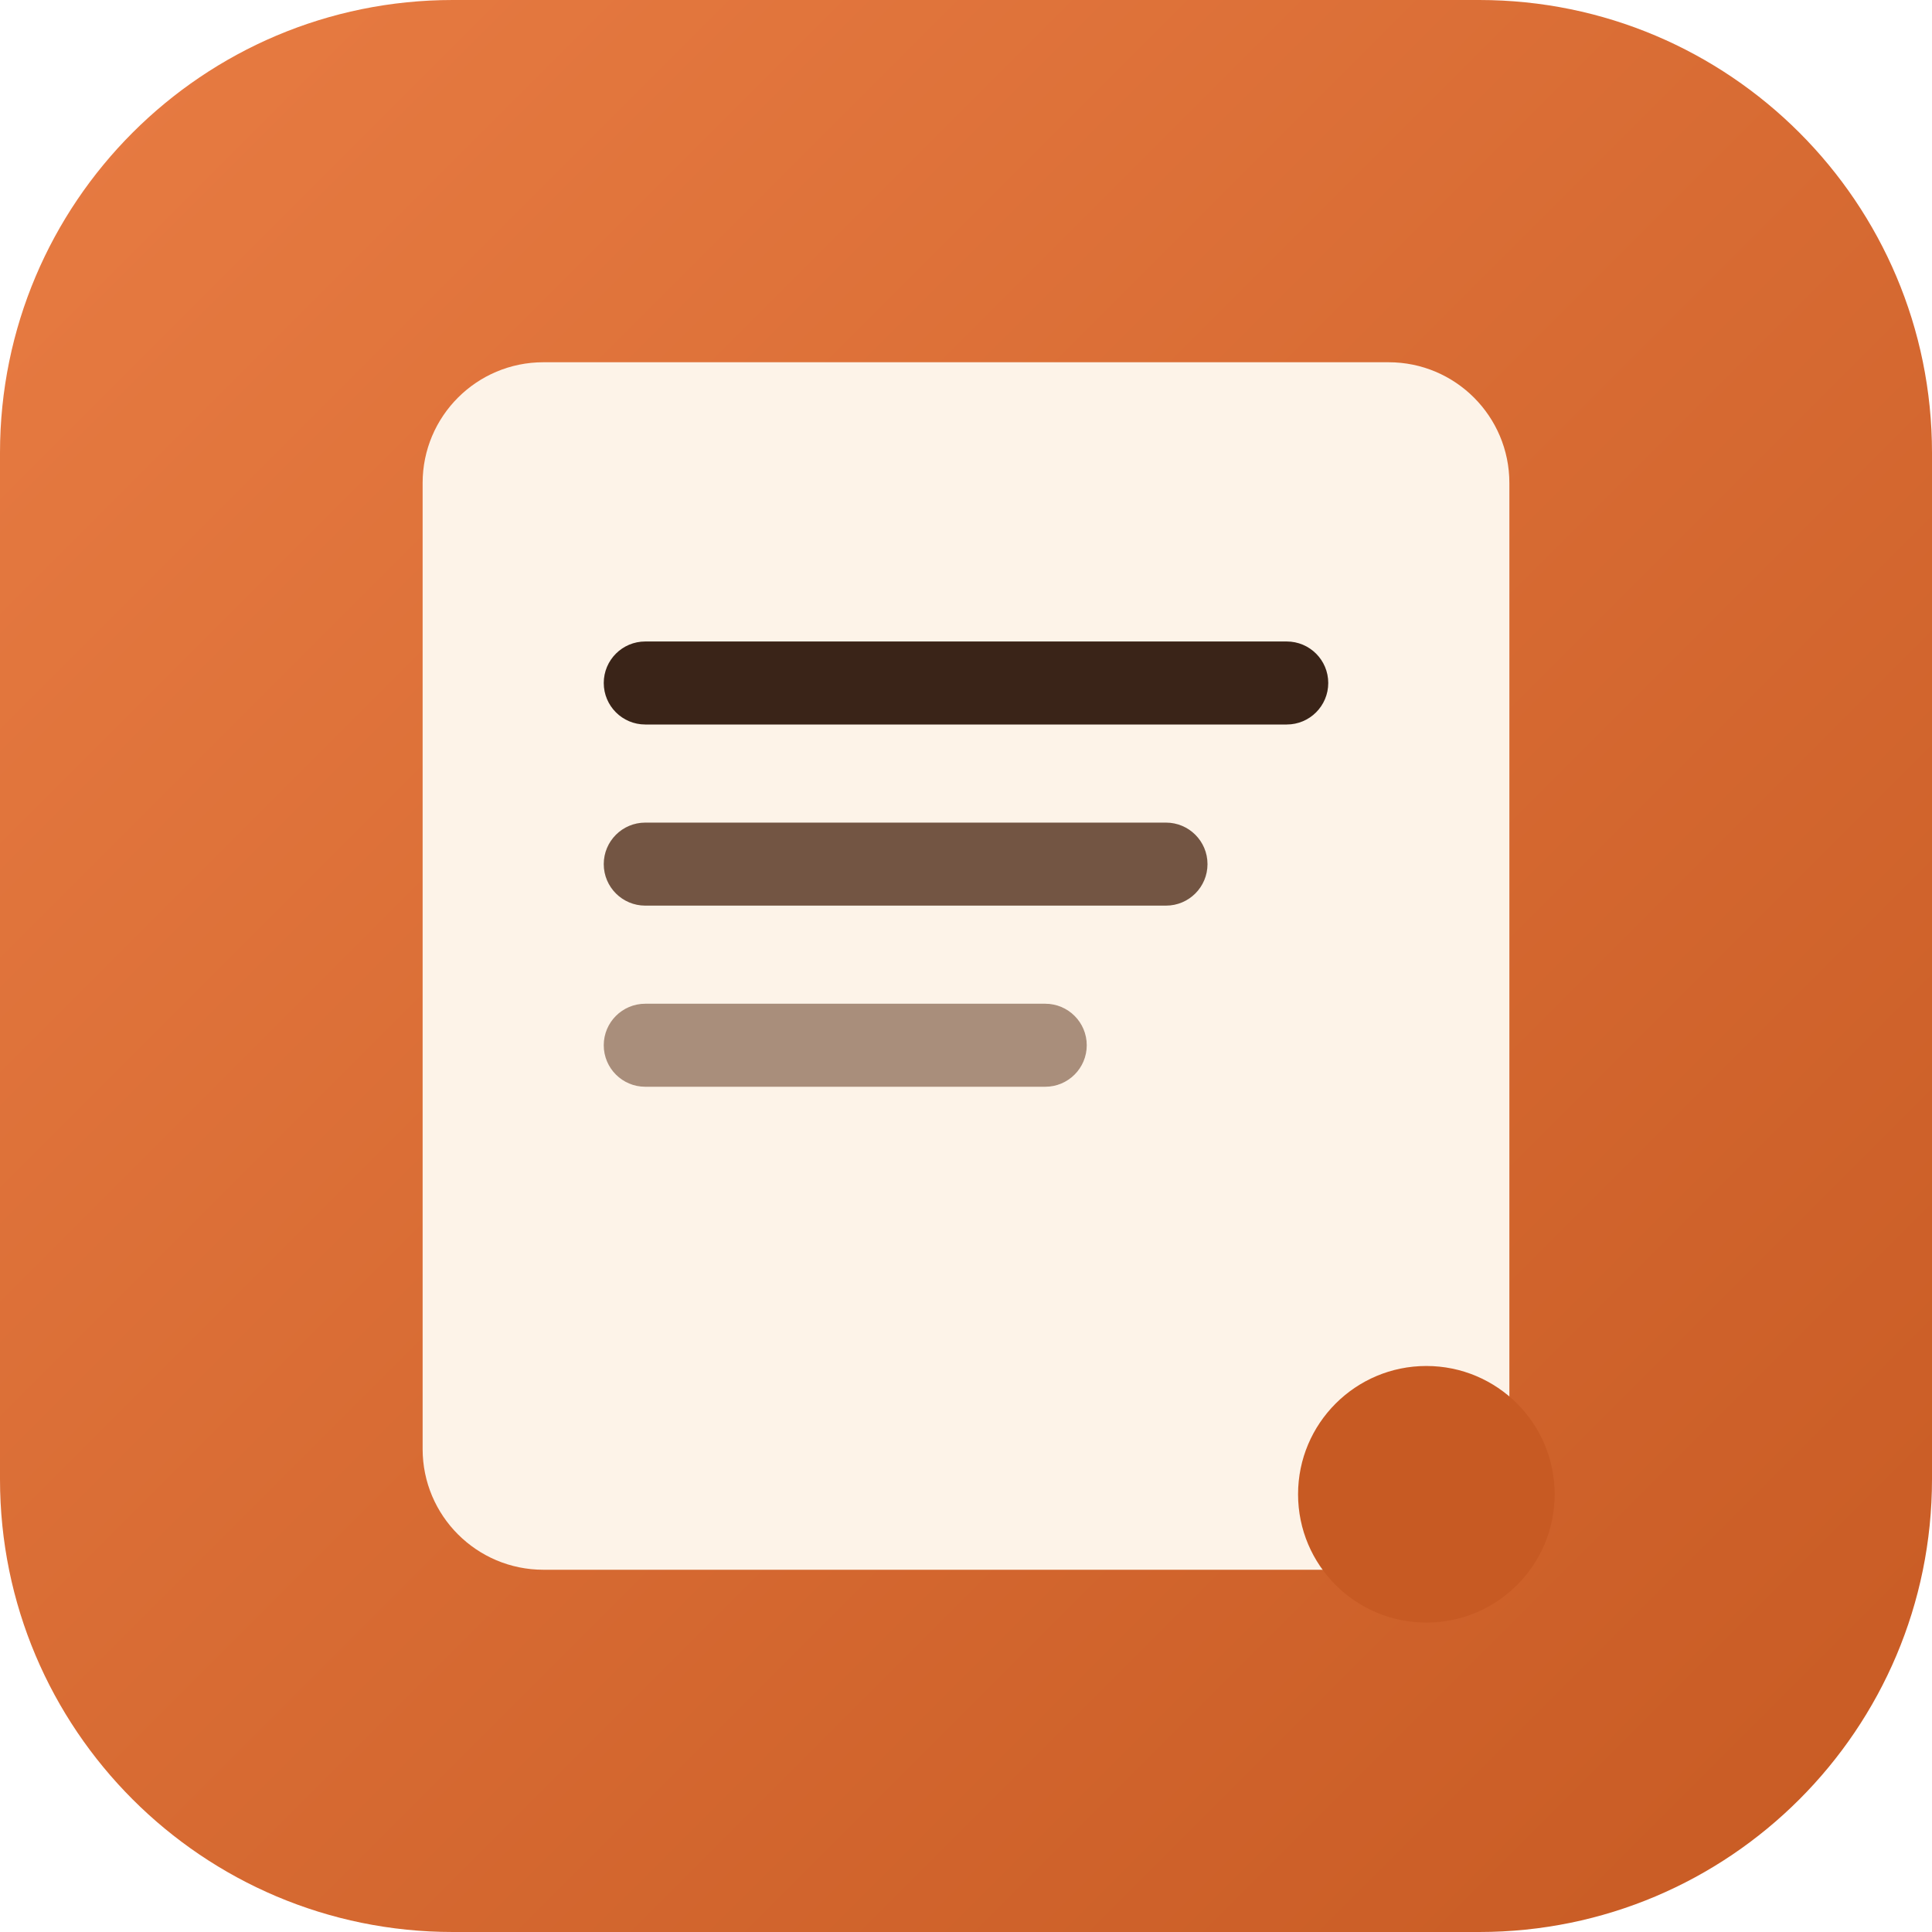
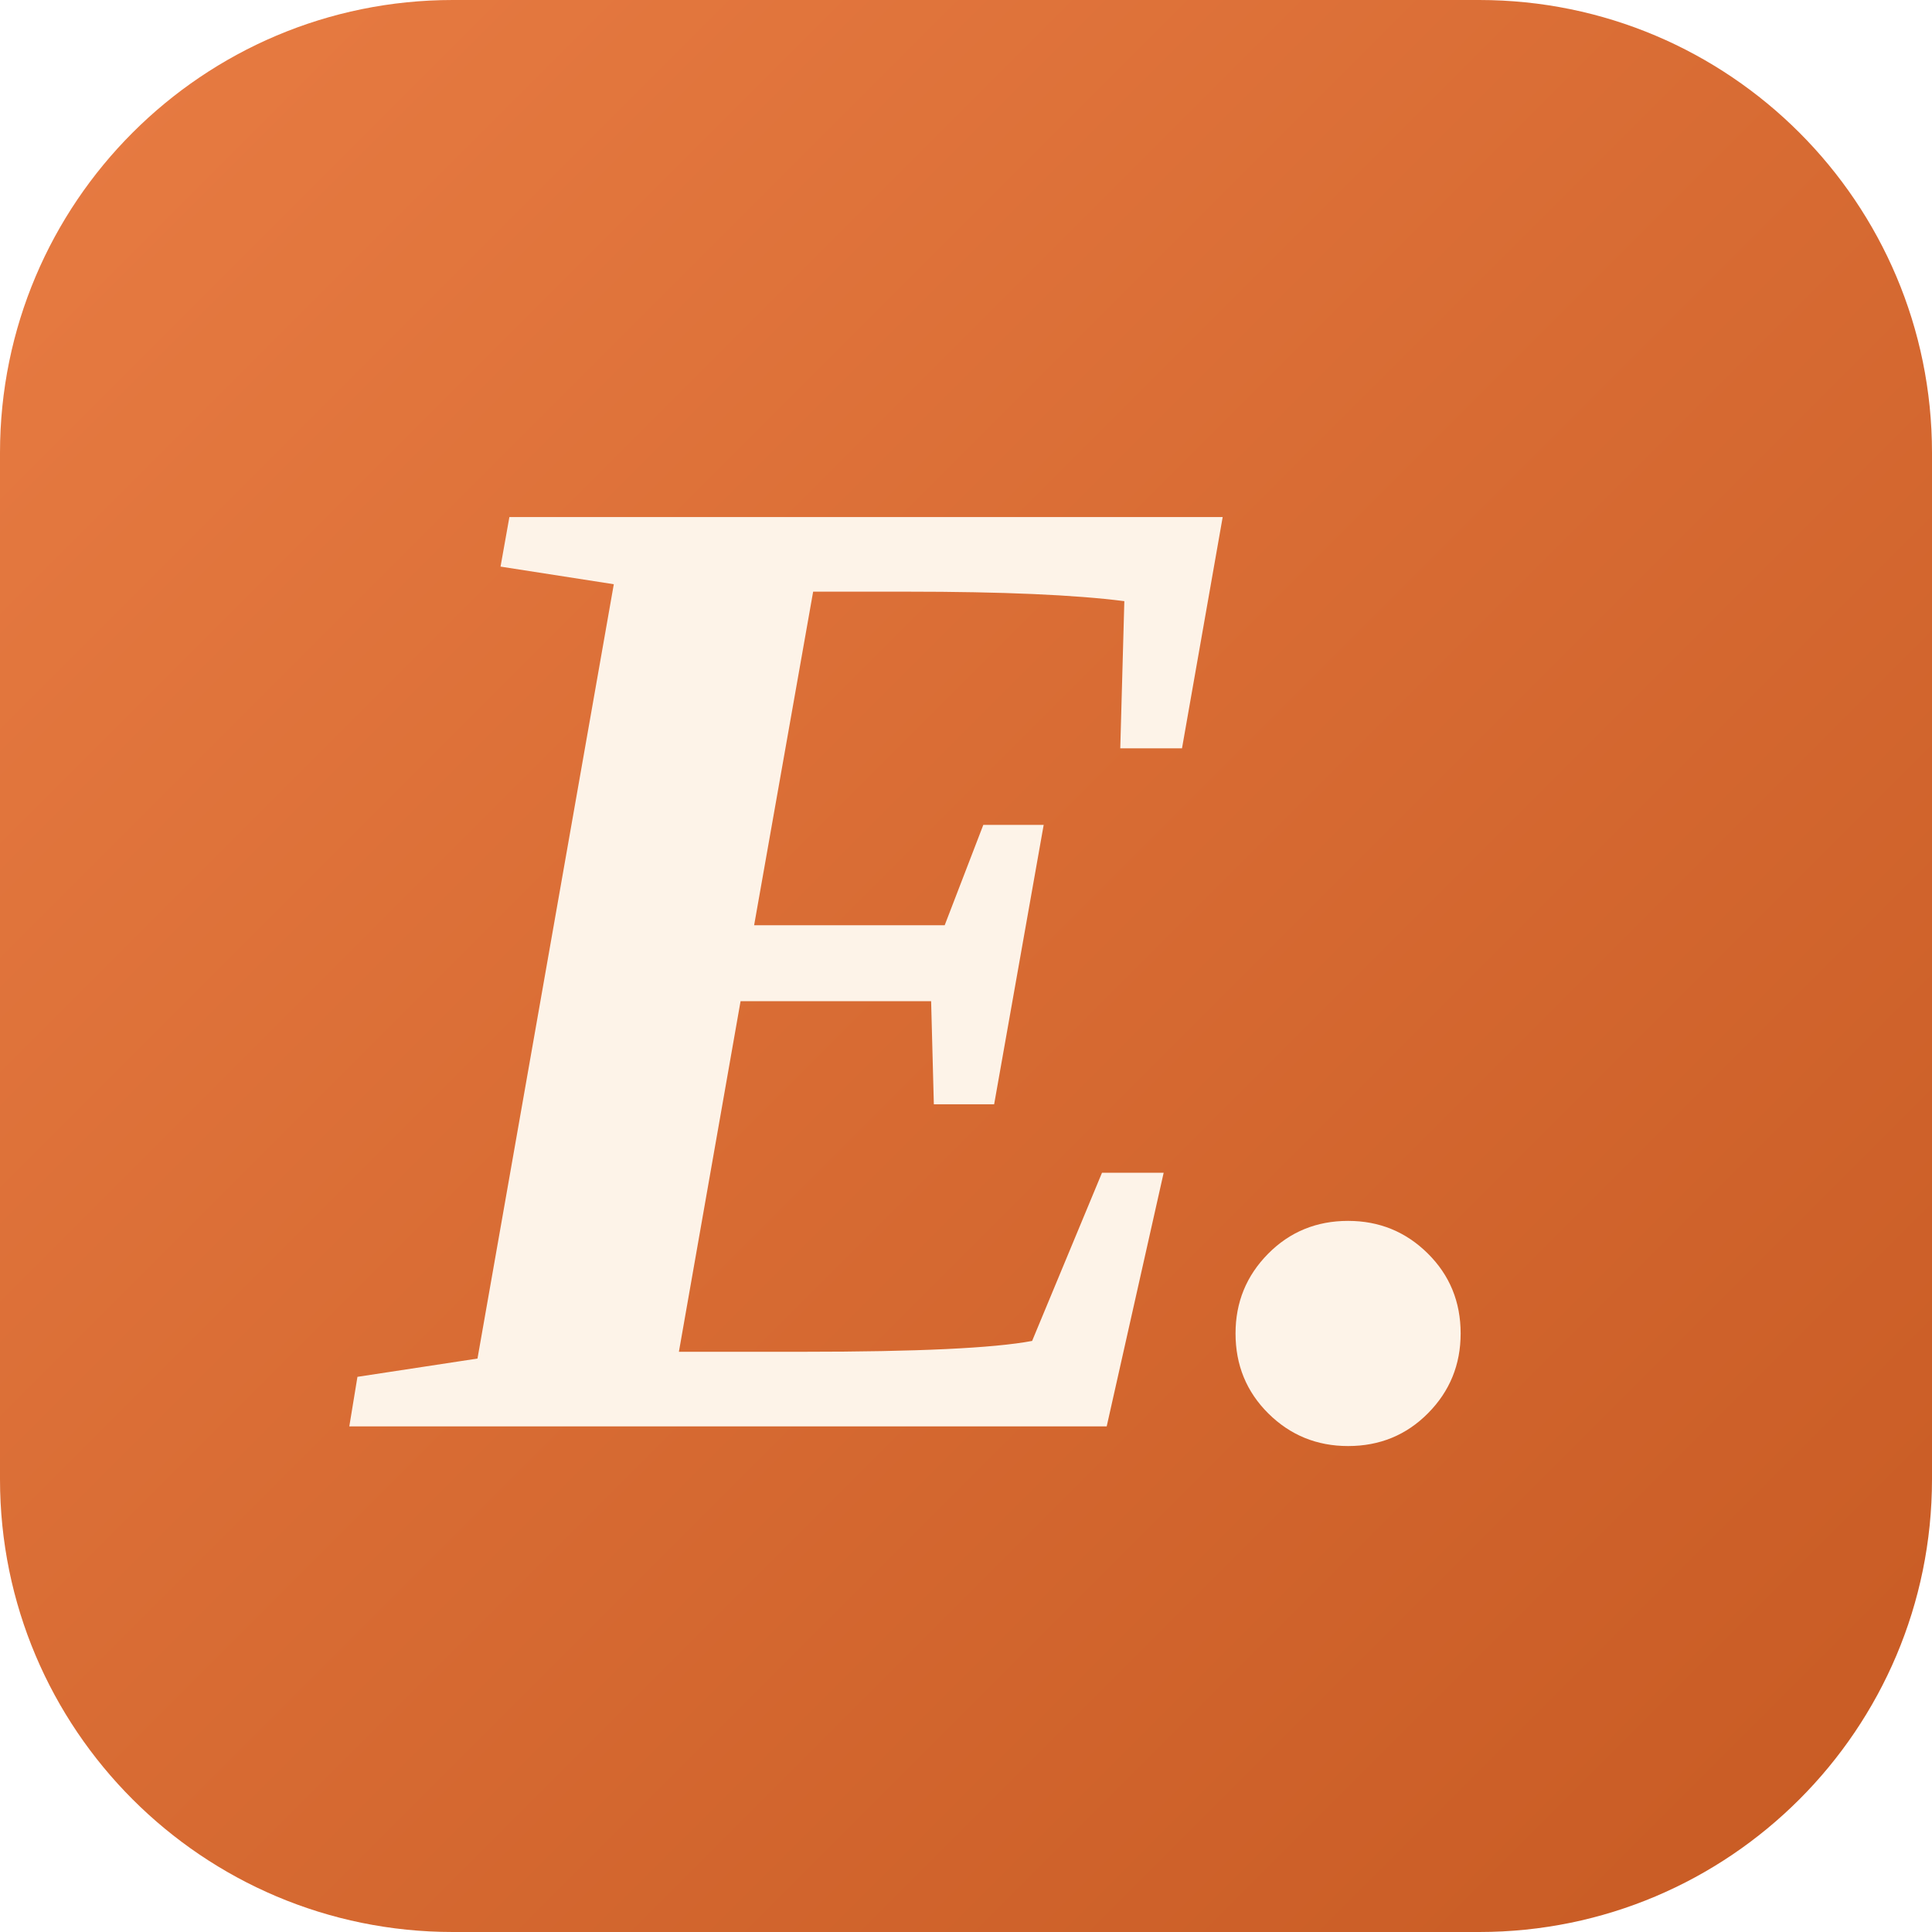
<svg xmlns="http://www.w3.org/2000/svg" viewBox="0 0 512 512" role="img" aria-label="Extracto">
  <defs>
    <linearGradient id="bg" x1="0" y1="0" x2="1" y2="1">
      <stop offset="0%" stop-color="#e87c43" />
      <stop offset="100%" stop-color="#c75a23" />
    </linearGradient>
  </defs>
  <rect width="512" height="512" rx="120" fill="url(#bg)" />
-   <rect x="112" y="96" width="288" height="320" rx="32" fill="#fdf3e8" />
-   <rect x="160" y="170" width="192" height="22" rx="11" fill="#3a2418" />
-   <rect x="160" y="218" width="160" height="22" rx="11" fill="#5a3a26" opacity="0.85" />
-   <rect x="160" y="266" width="128" height="22" rx="11" fill="#7d5740" opacity="0.65" />
-   <circle cx="378" cy="396" r="34" fill="#c75a23" />
+   <text x="256" y="378" font-family="Fraunces, 'Times New Roman', ui-serif, Georgia, serif" font-style="italic" font-weight="700" font-size="368" fill="#fdf3e8" text-anchor="middle" letter-spacing="-16">E.</text>
</svg>
